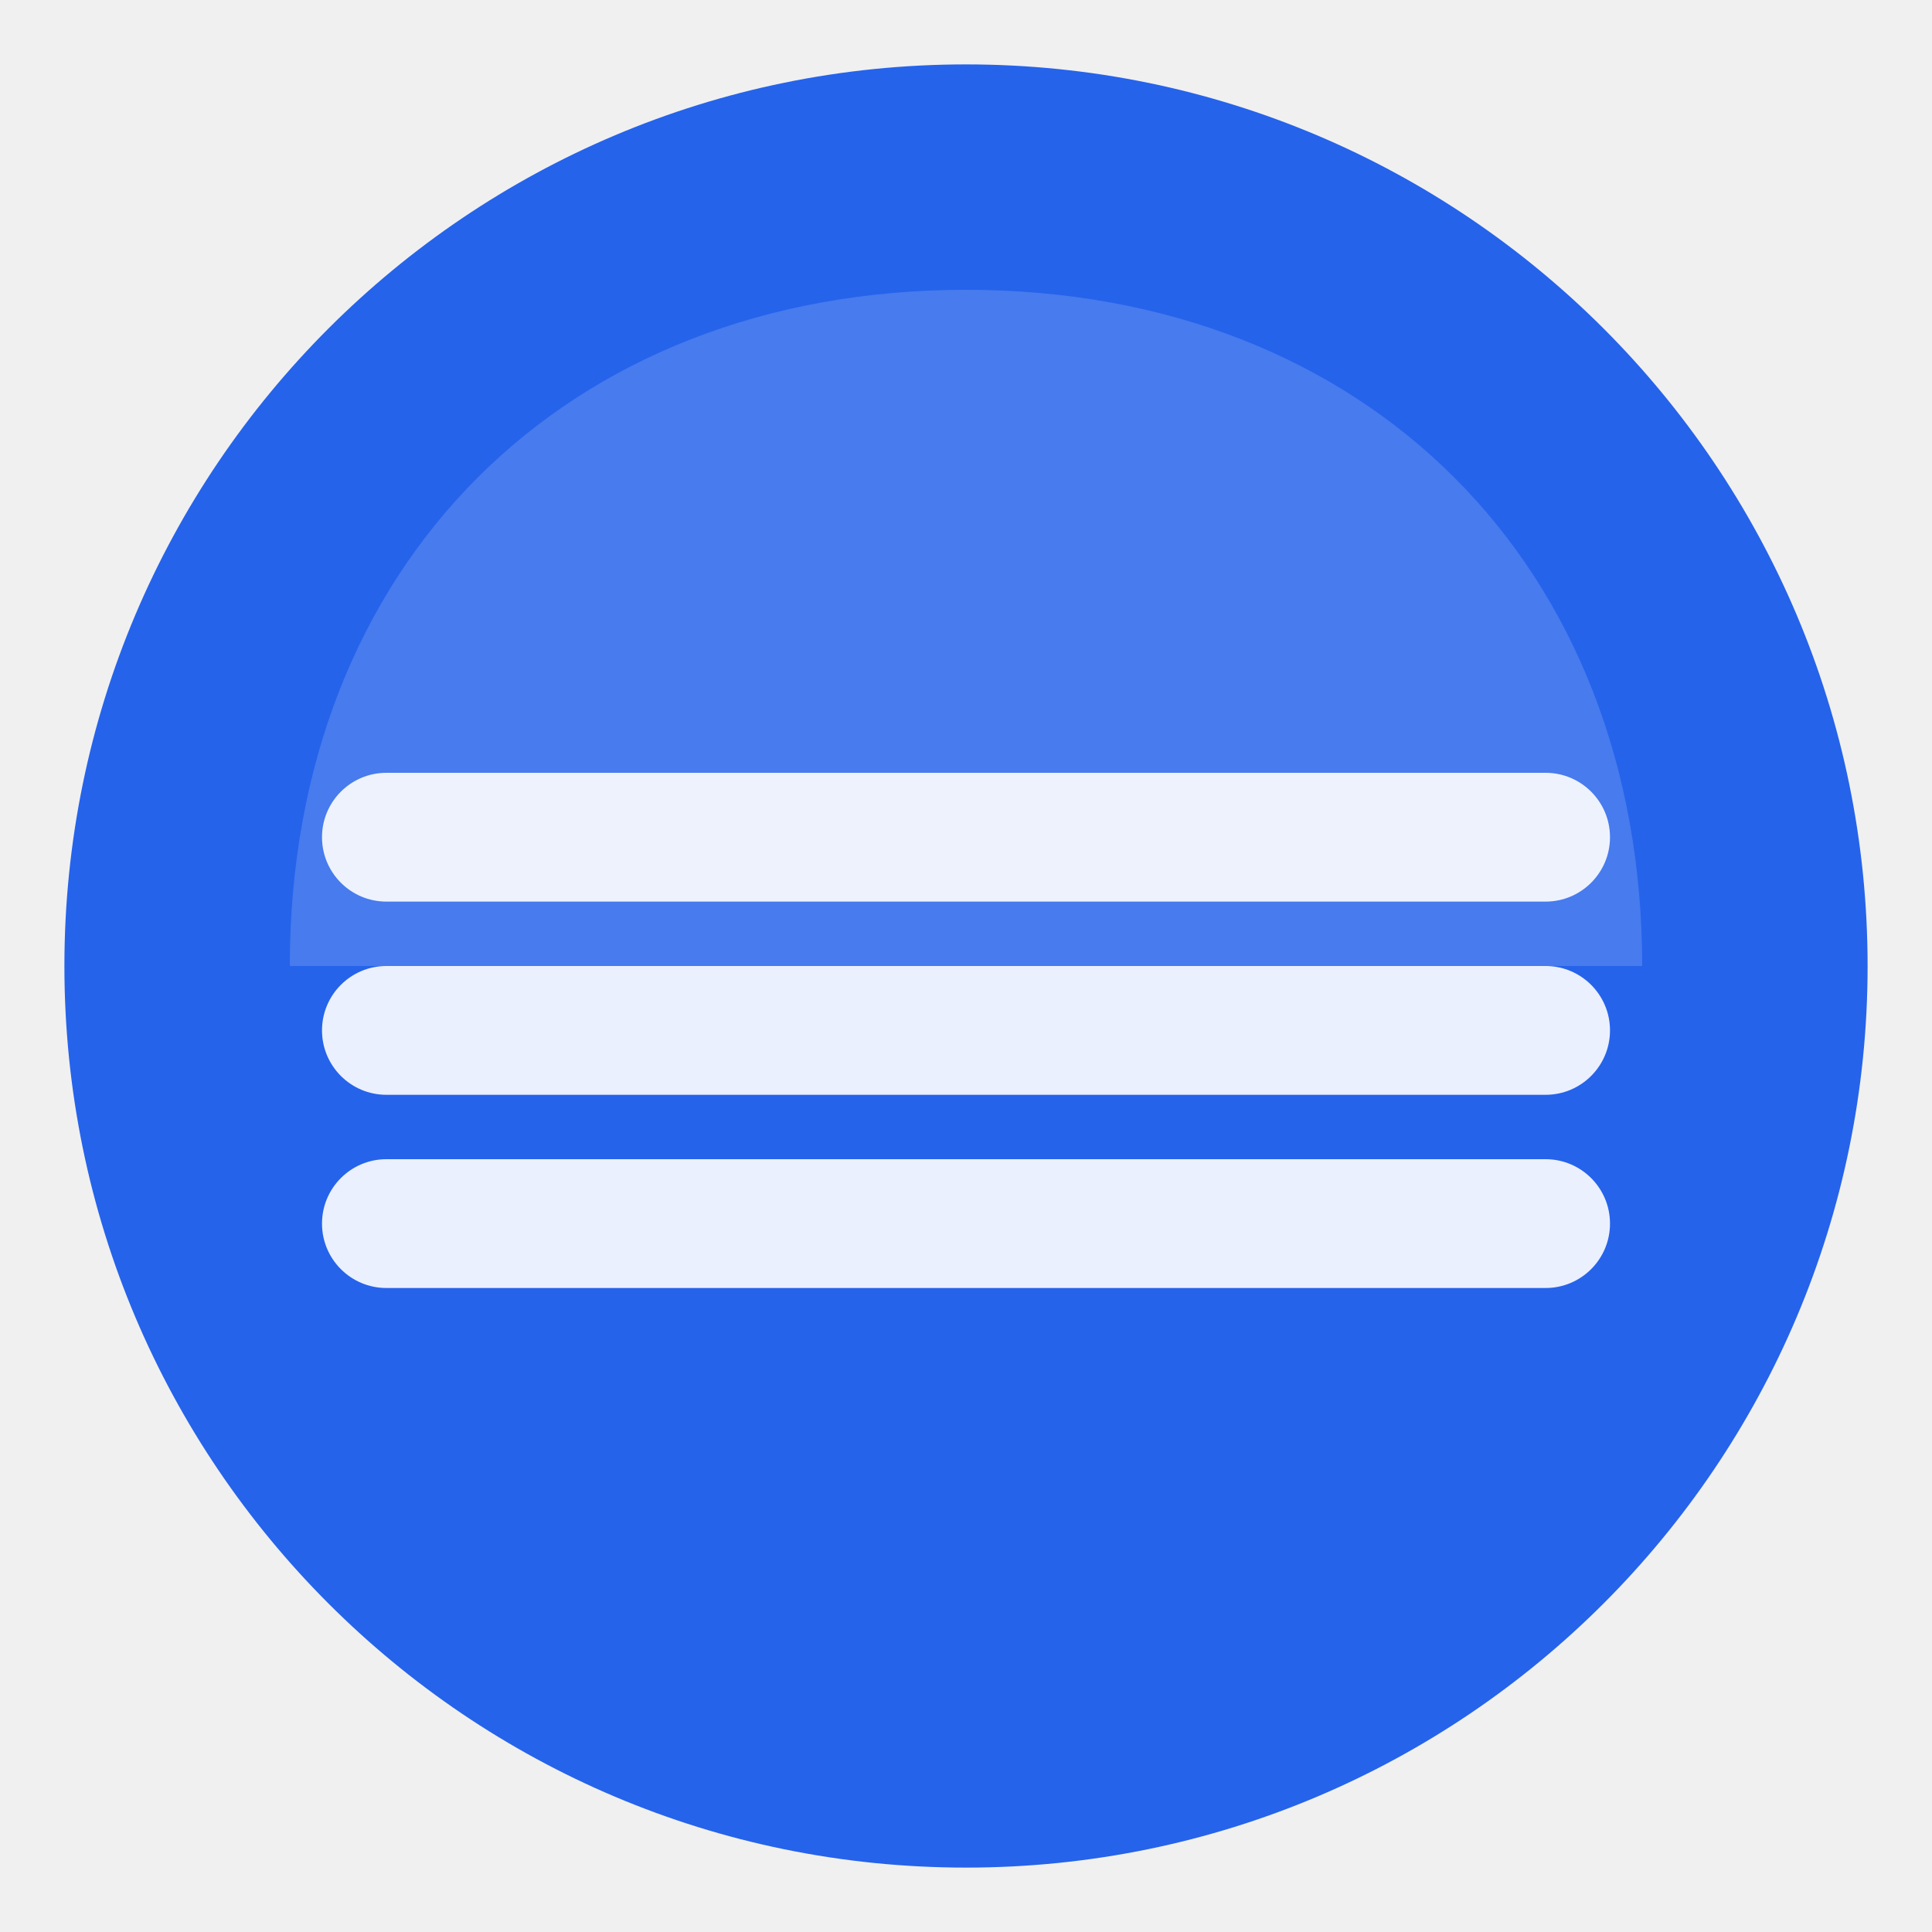
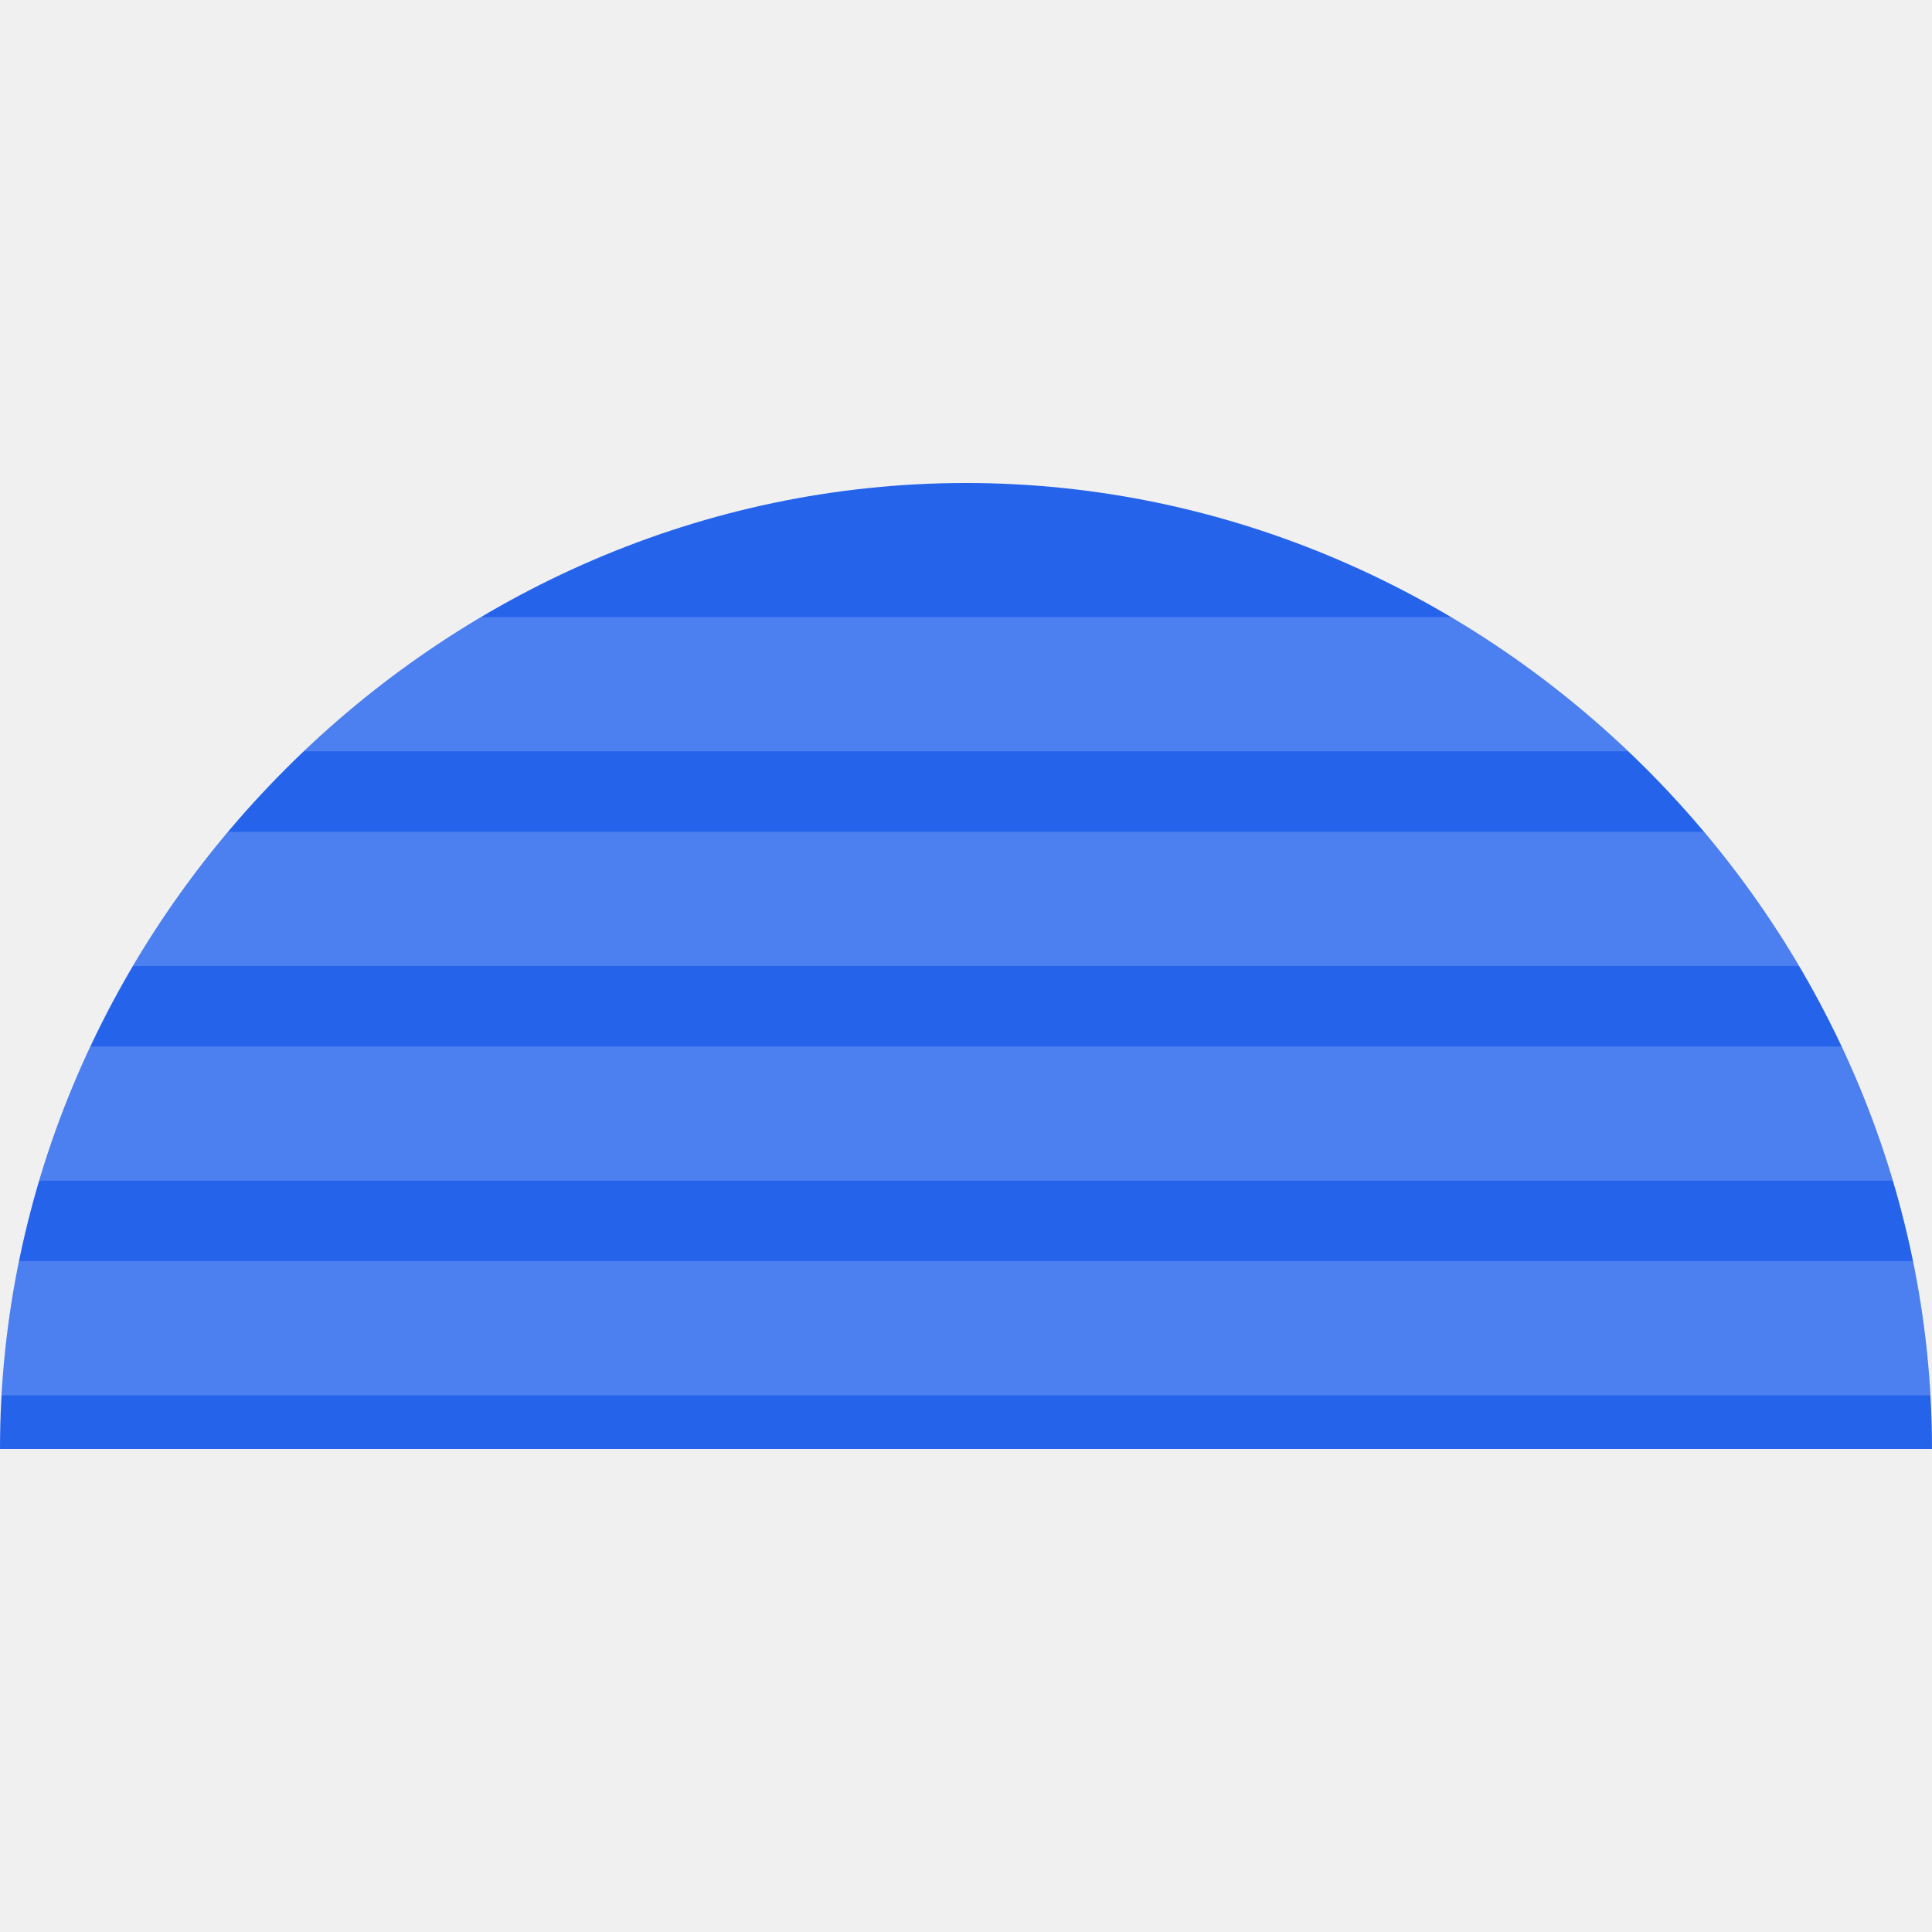
- <svg xmlns="http://www.w3.org/2000/svg" viewBox="0 0 120 120" role="img" aria-labelledby="techsonicIconTitle">
-   <circle cx="60" cy="60" r="56" fill="#2563EB" />
-   <path d="M18 60C18 35.107 35.107 18 60 18C84.893 18 102 35.107 102 60H18Z" fill="#ffffff" opacity="0.16" />
-   <g fill="#ffffff" opacity="0.9">
-     <rect x="20" y="48" width="80" height="8" rx="4" />
-     <rect x="20" y="60" width="80" height="8" rx="4" />
-     <rect x="20" y="72" width="80" height="8" rx="4" />
+ <svg xmlns="http://www.w3.org/2000/svg" viewBox="0 0 144 144" role="img" aria-labelledby="techsonicIconTitle">
+   <g transform="translate(0, 36)">
+     <path d="M72 0C111.196 0 144 32.804 144 72H0C0 32.804 32.804 0 72 0Z" fill="#2563EB" />
+     <mask id="stripeMaskIcon" fill="white">
+       <path d="M72 0C111.196 0 144 32.804 144 72H0C0 32.804 32.804 0 72 0Z" />
+     </mask>
+     <g mask="url(#stripeMaskIcon)" fill="#FFFFFF" opacity="0.18">
+       <rect x="0" y="10" width="144" height="10" />
+       <rect x="0" y="26" width="144" height="10" />
+       <rect x="0" y="42" width="144" height="10" />
+       <rect x="0" y="58" width="144" height="10" />
+     </g>
  </g>
</svg>
